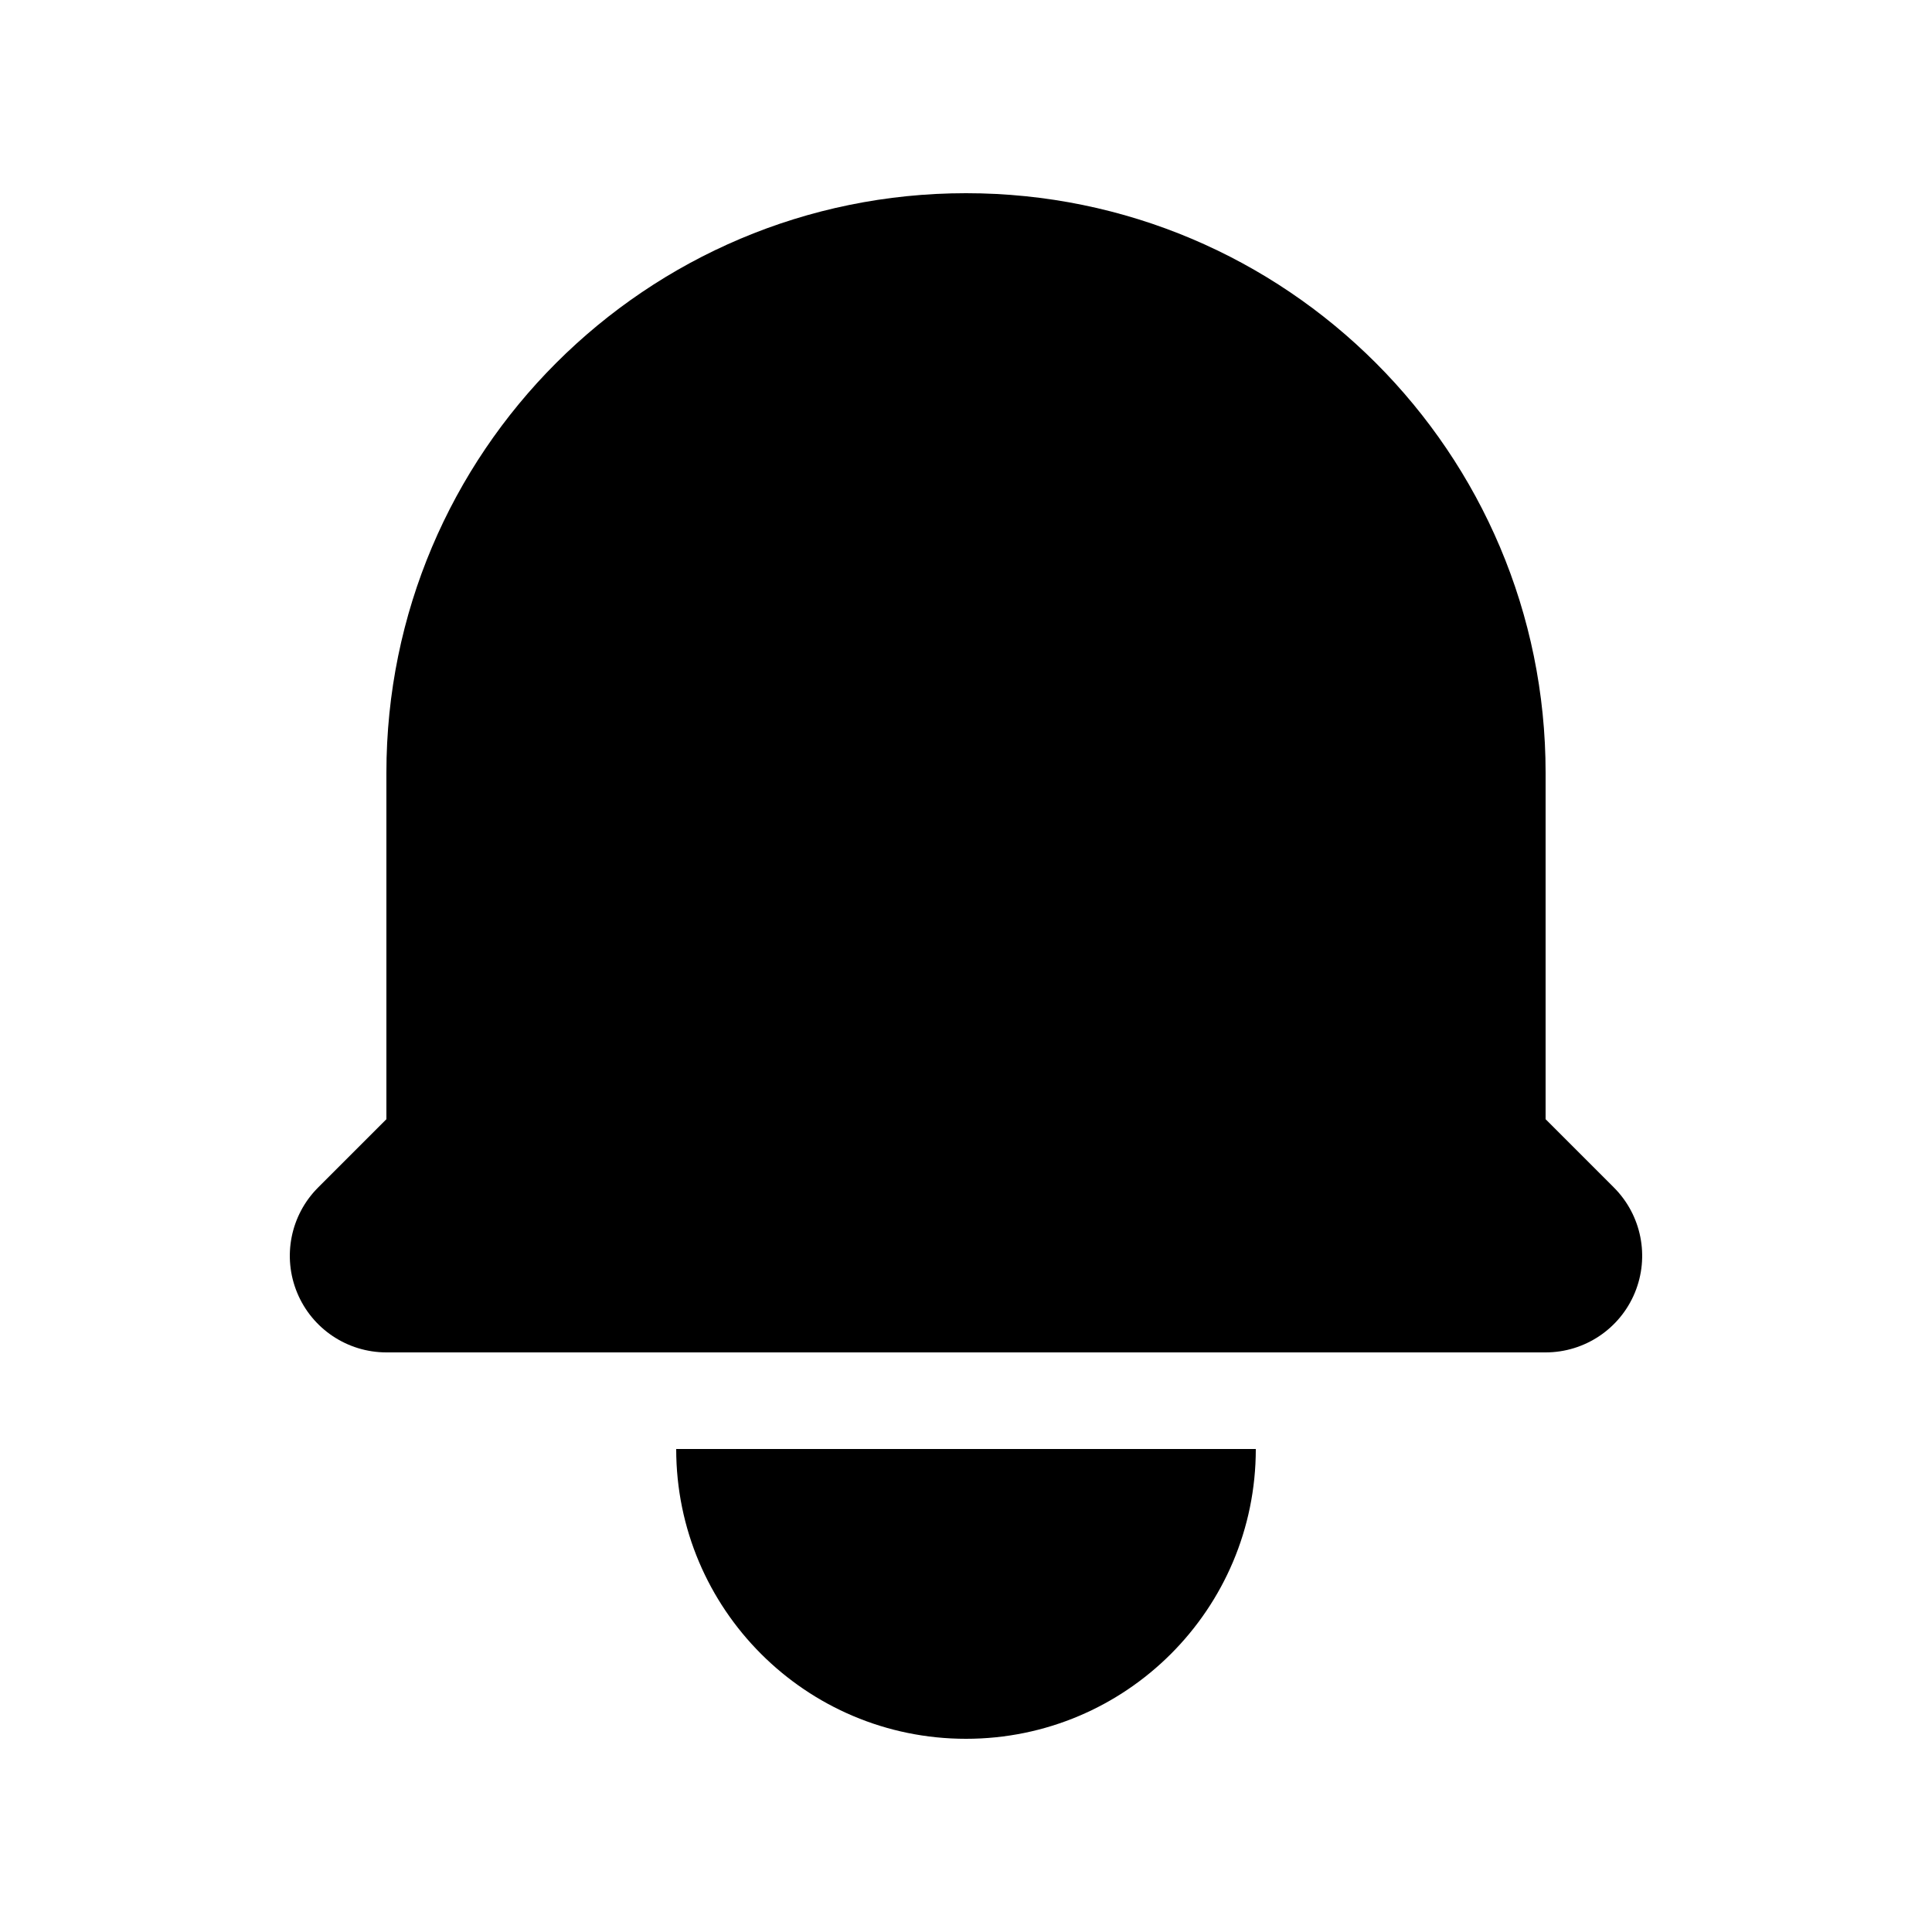
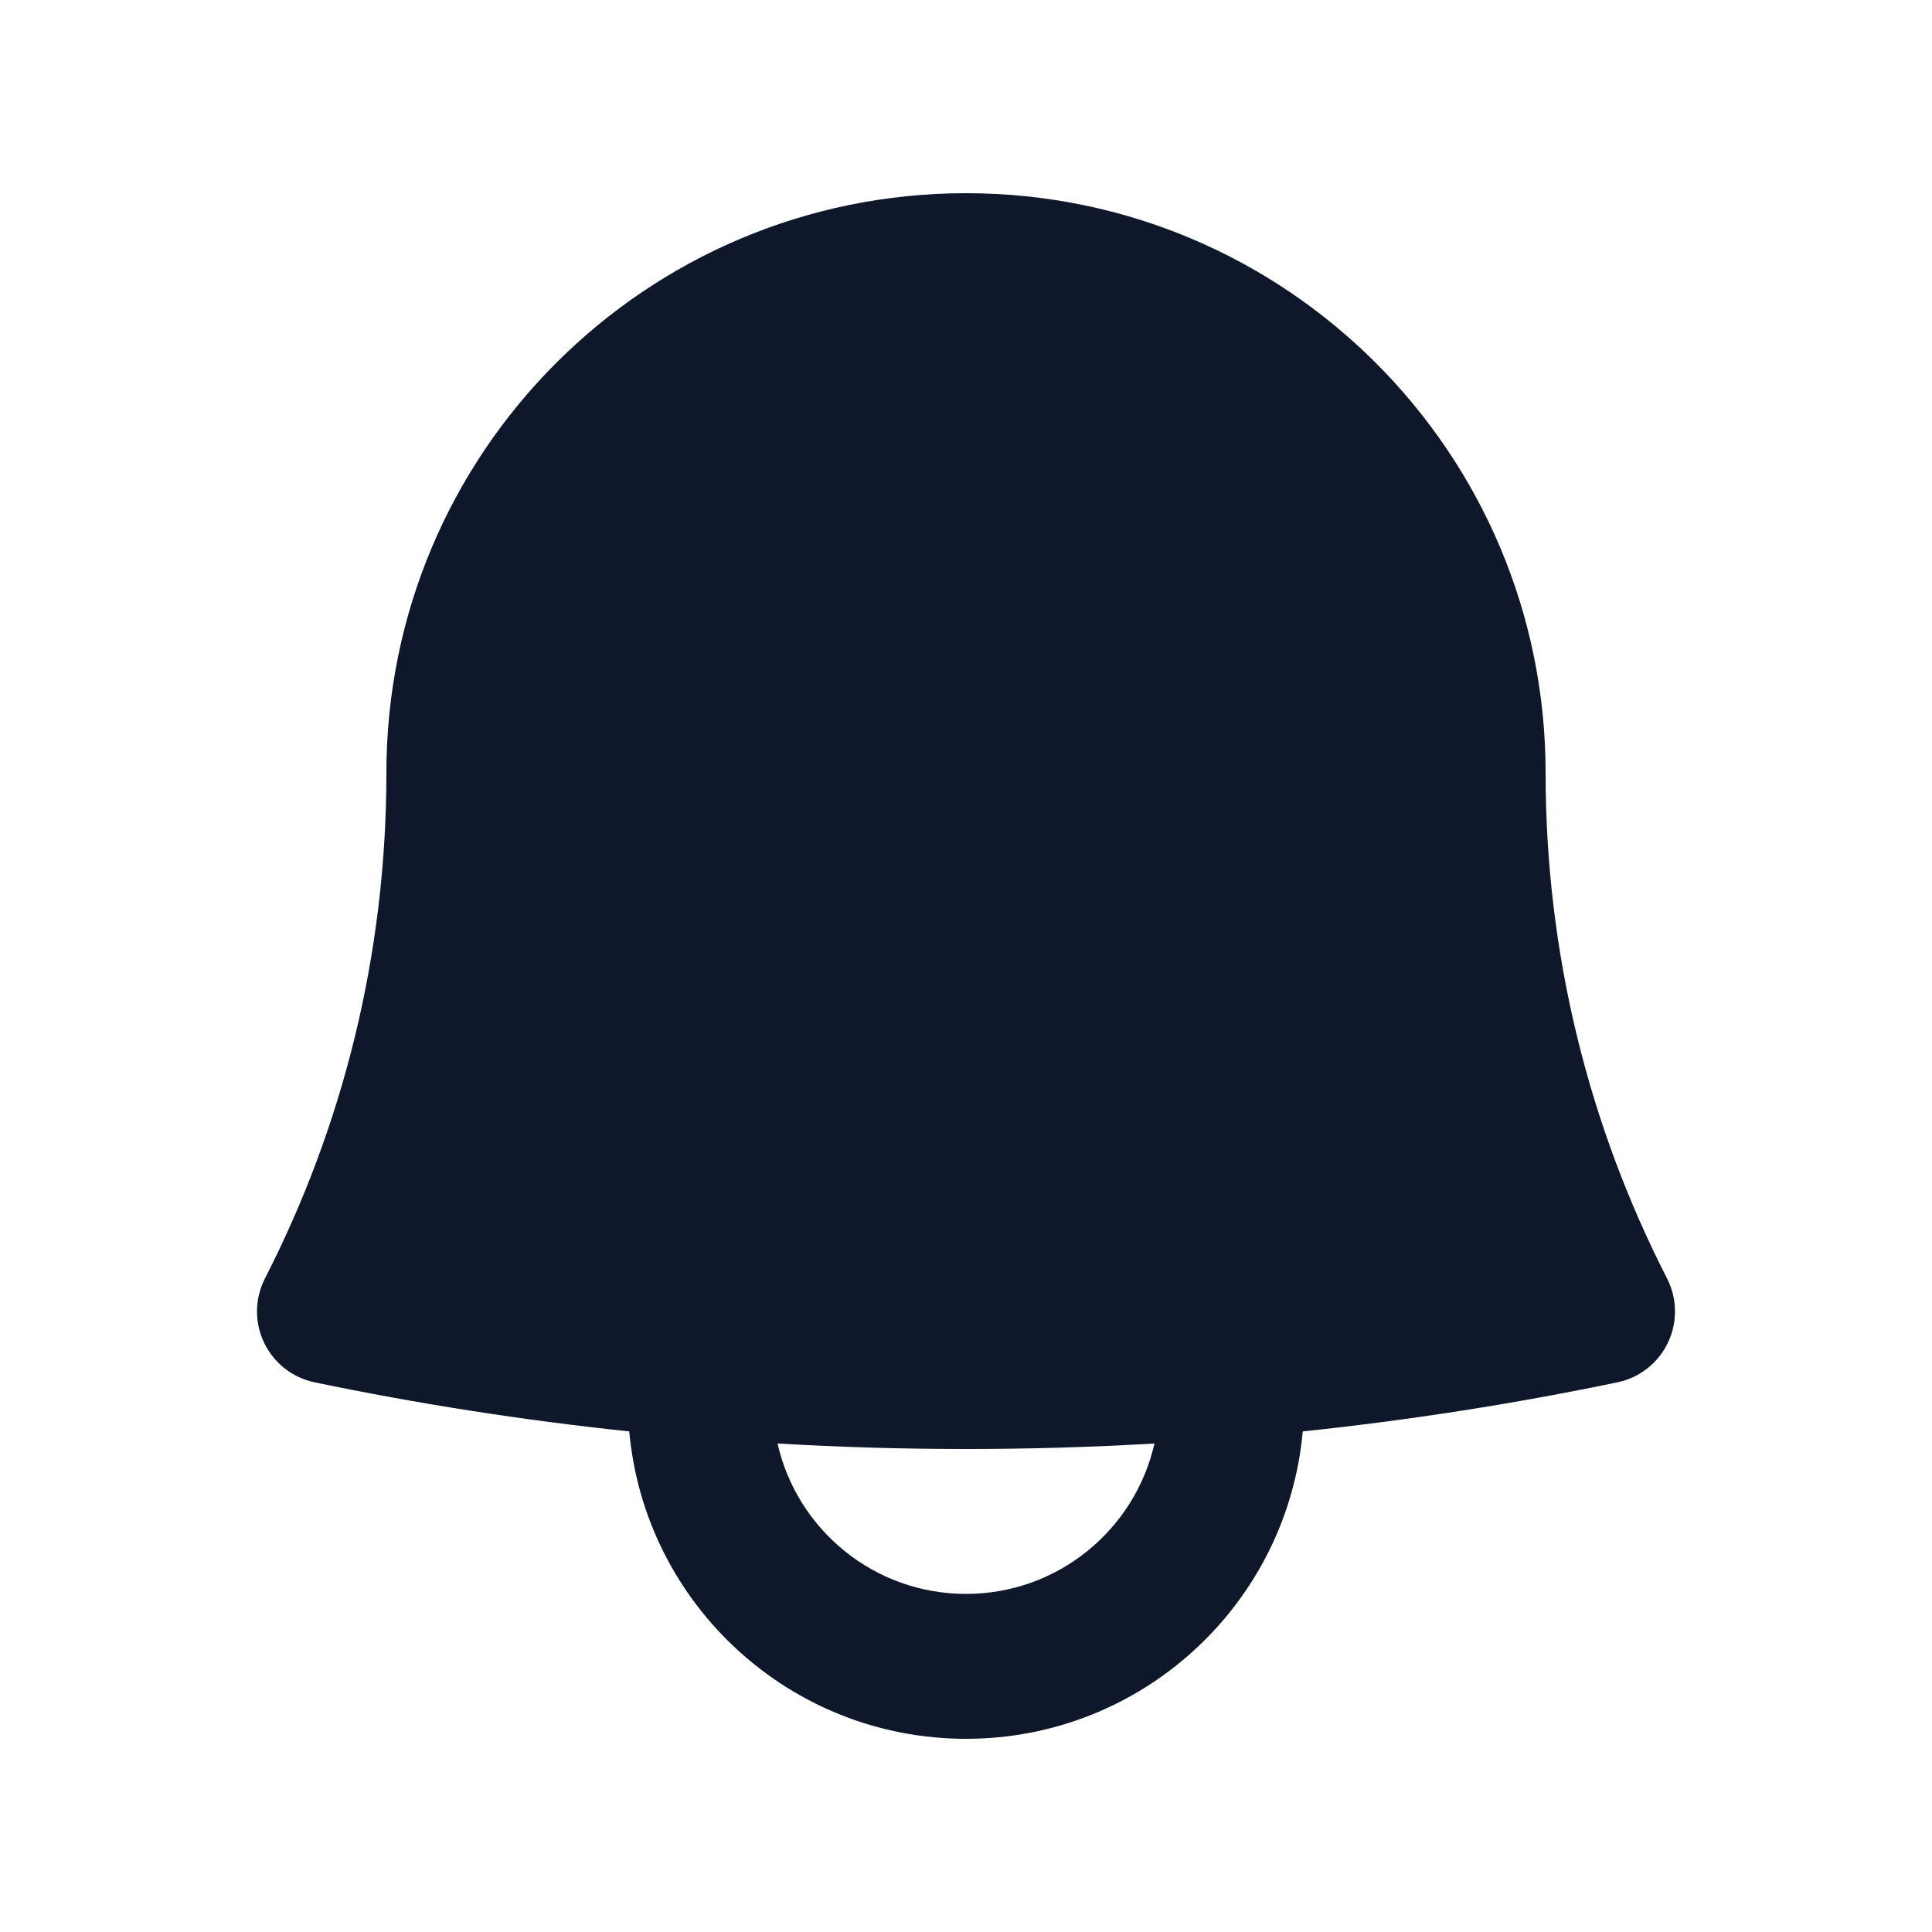
- <svg xmlns="http://www.w3.org/2000/svg" viewBox="0 0 20 20" fill="currentColor">
-   <path d="M10 2a6 6 0 00-6 6v3.586l-.707.707A1 1 0 004 14h12a1 1 0 00.707-1.707L16 11.586V8a6 6 0 00-6-6zM10 18a3 3 0 01-3-3h6a3 3 0 01-3 3z" />
+ <svg xmlns="http://www.w3.org/2000/svg" width="20" height="20" viewBox="0 0 20 20" fill="none">
+   <path fill-rule="evenodd" clip-rule="evenodd" d="M10 2C6.686 2 4 4.686 4 8C4 9.887 3.546 11.665 2.743 13.234C2.636 13.443 2.633 13.689 2.734 13.9C2.835 14.111 3.029 14.263 3.258 14.31C4.325 14.532 5.412 14.702 6.514 14.818C6.675 16.602 8.174 18 10 18C11.826 18 13.325 16.602 13.486 14.818C14.588 14.702 15.675 14.532 16.742 14.31C16.971 14.263 17.165 14.111 17.266 13.9C17.367 13.689 17.364 13.443 17.257 13.234C16.454 11.665 16 9.887 16 8C16 4.686 13.314 2 10 2ZM8.049 14.943C8.695 14.981 9.345 15 10 15C10.655 15 11.305 14.981 11.951 14.943C11.749 15.835 10.952 16.5 10 16.5C9.048 16.5 8.251 15.835 8.049 14.943Z" fill="#0F172A" />
</svg>
